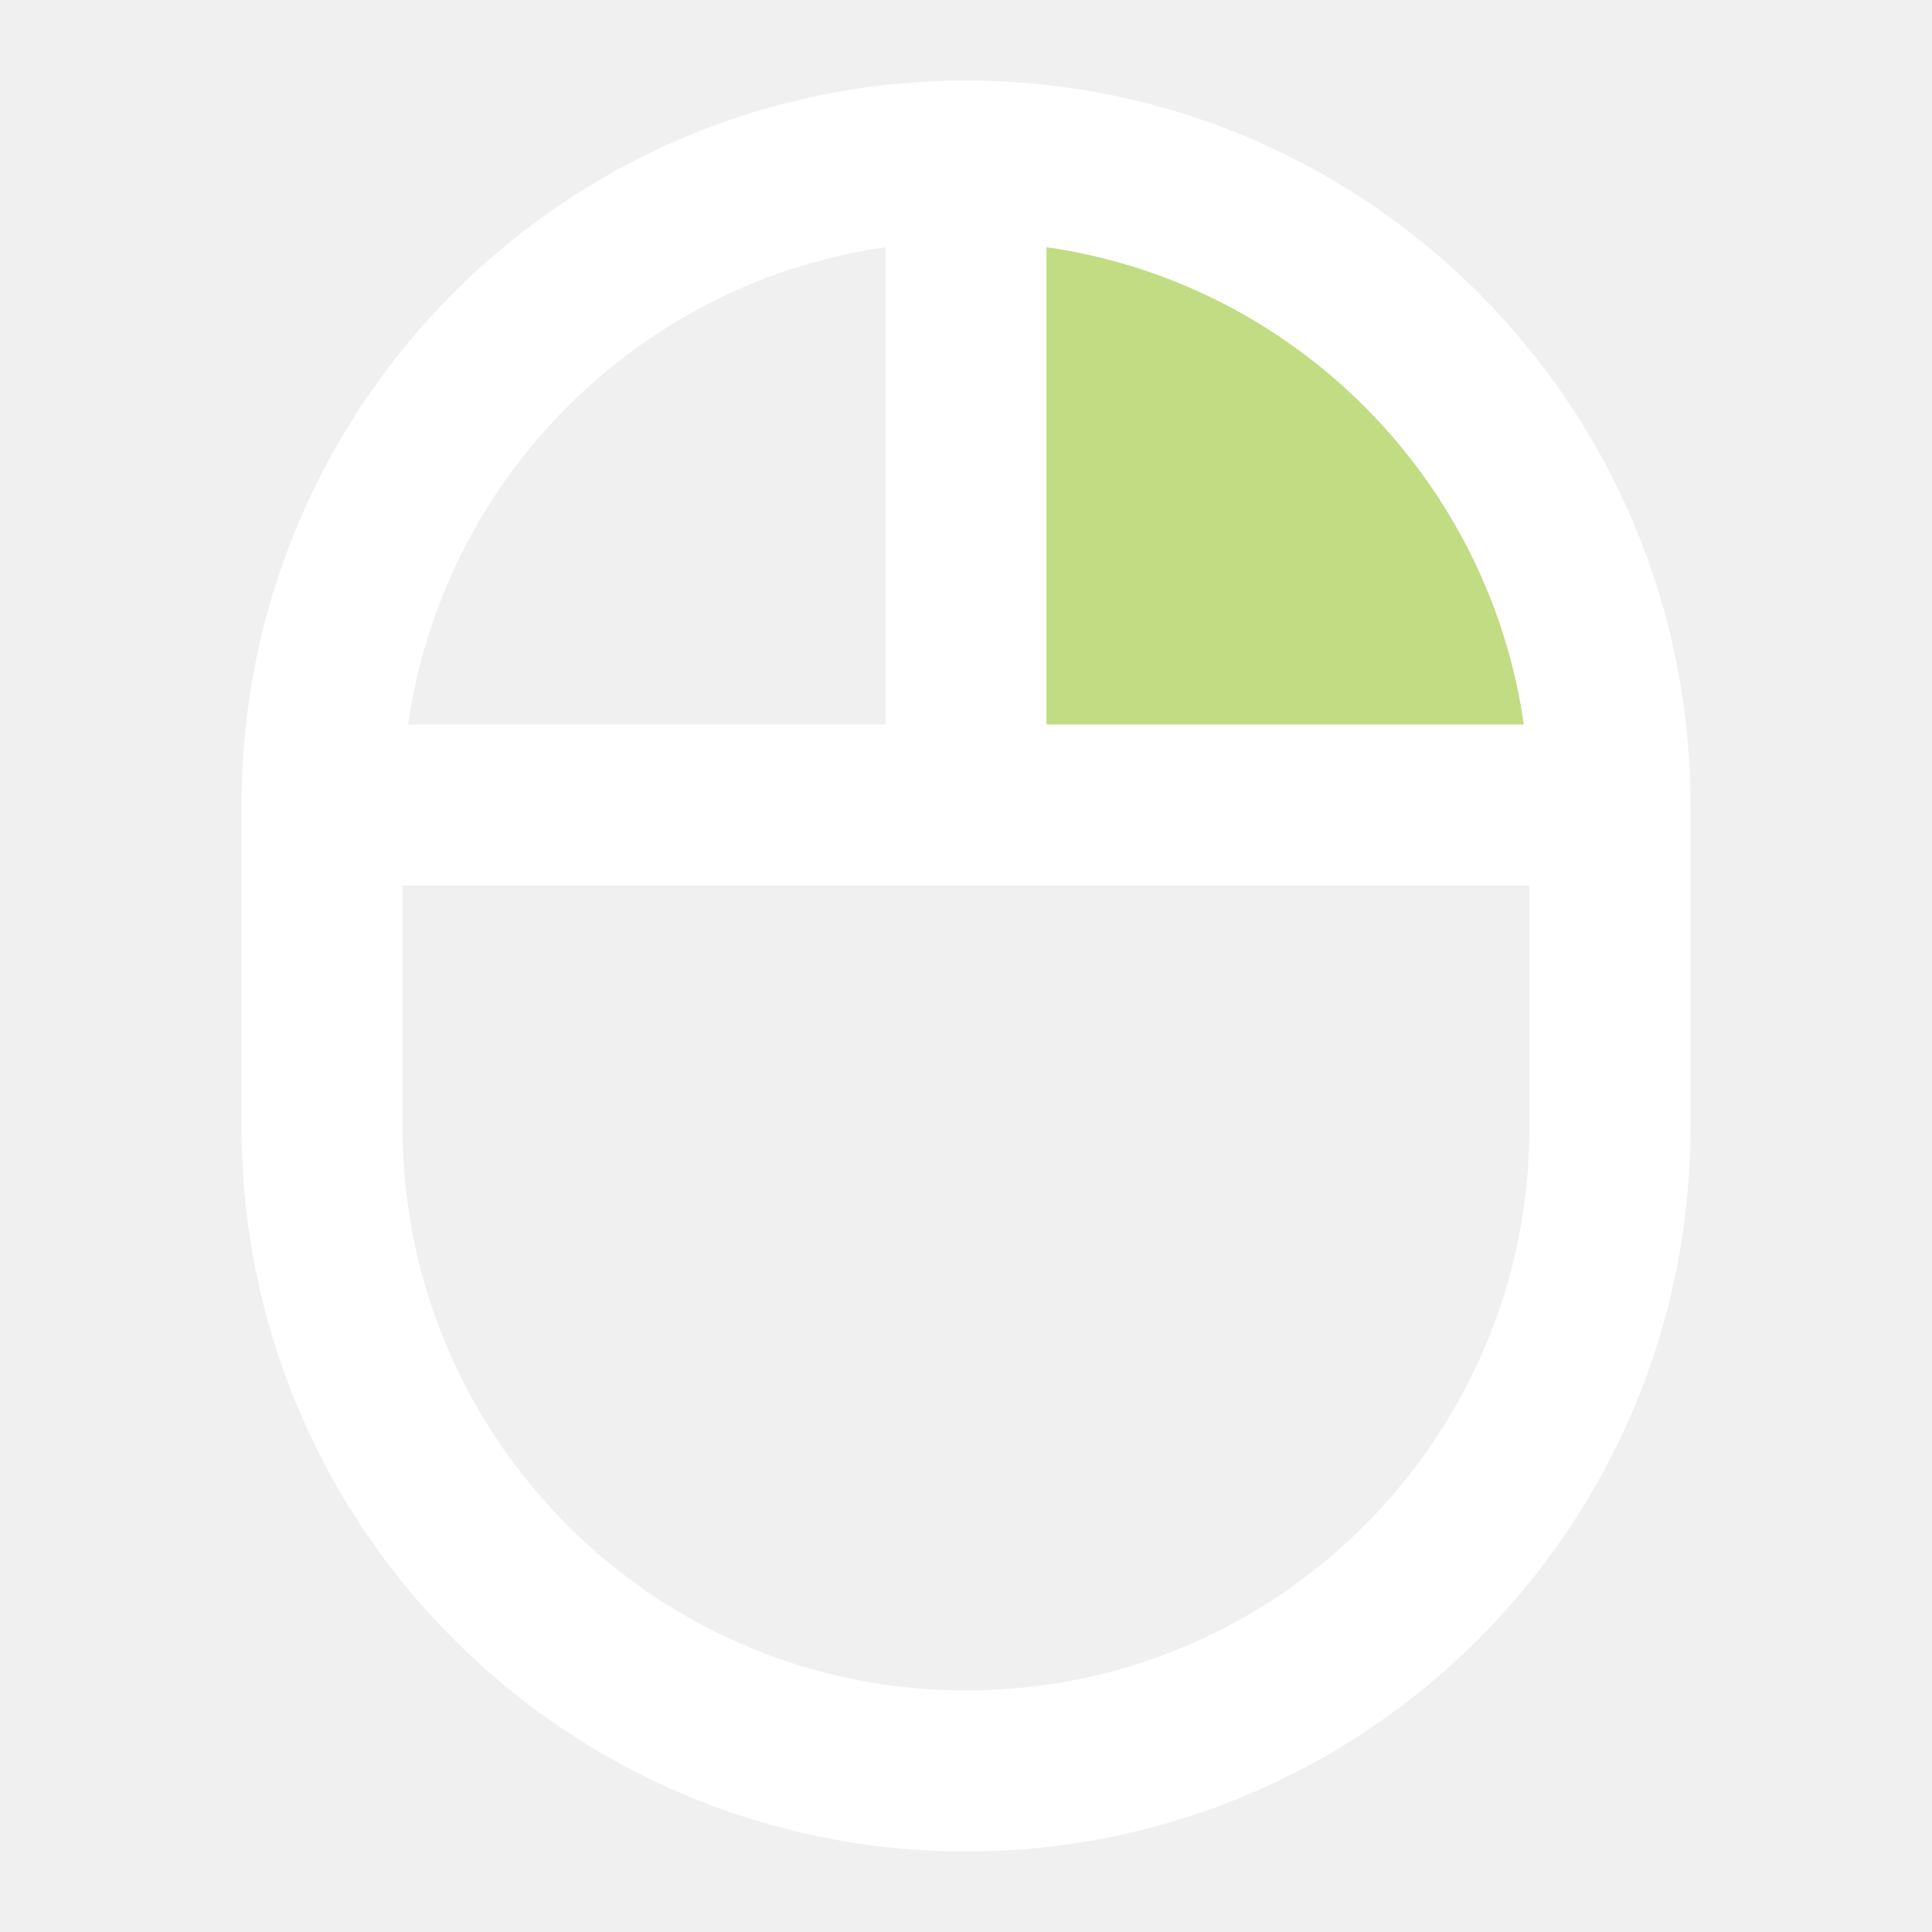
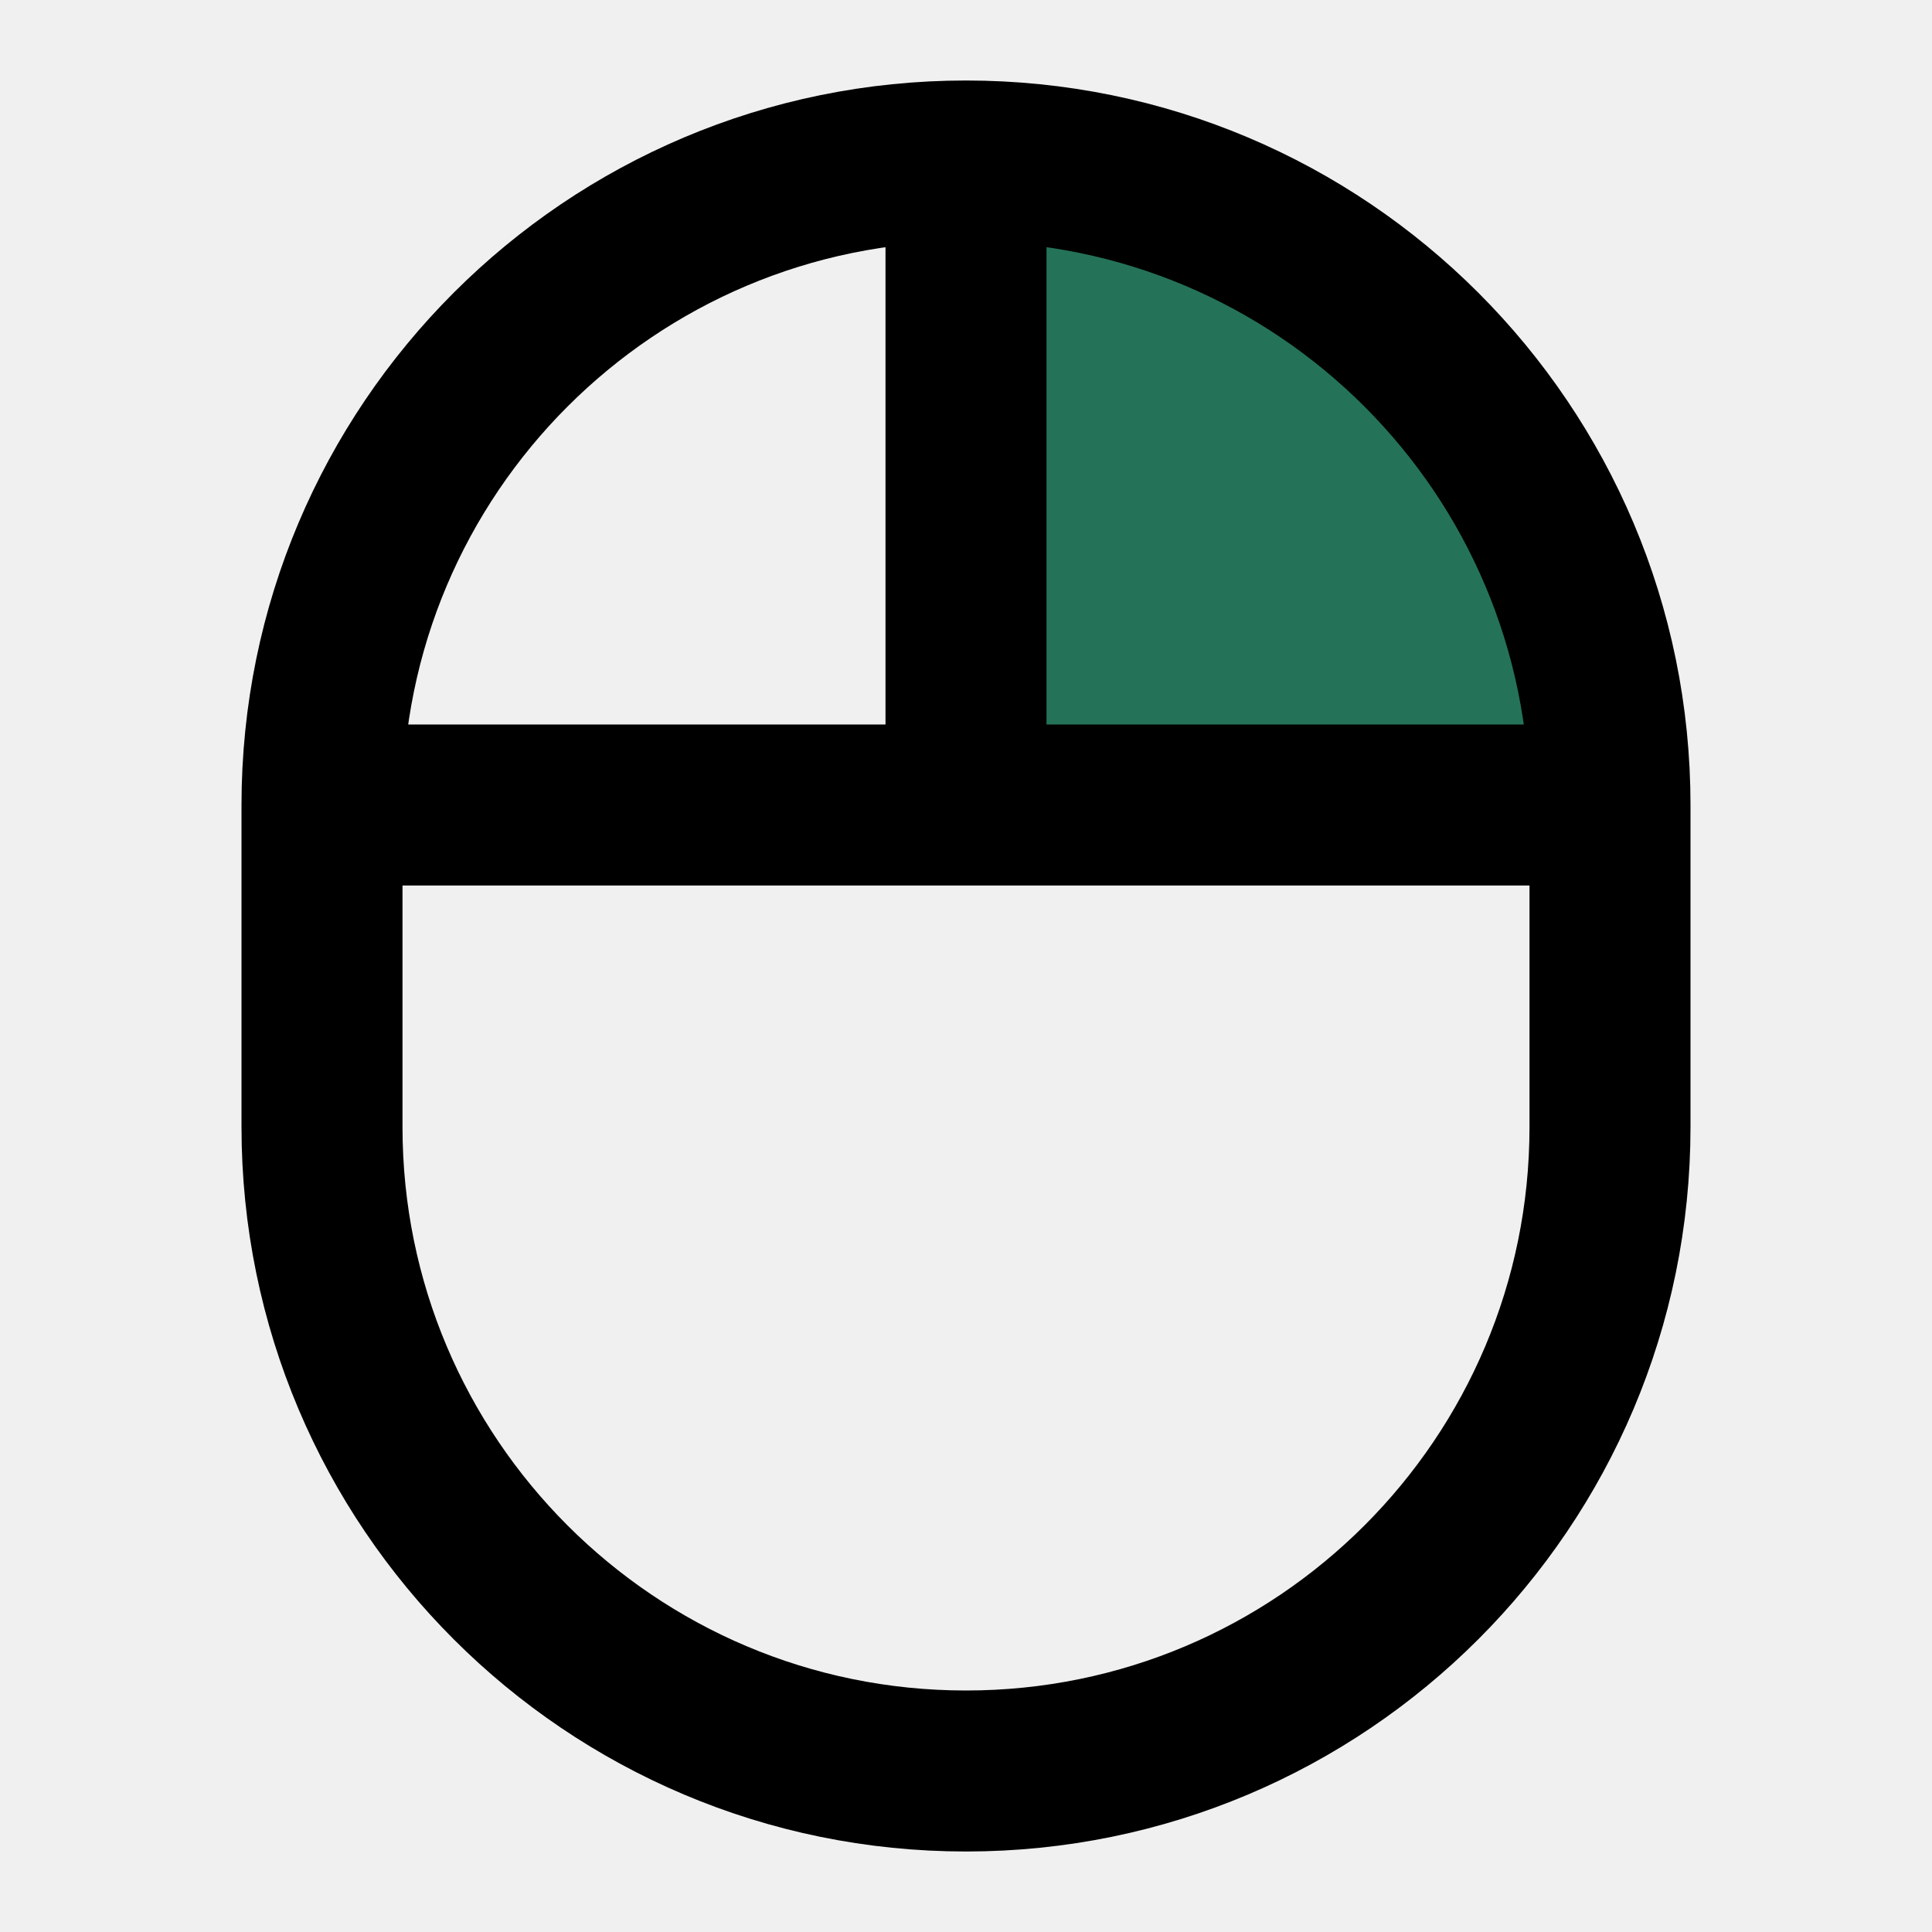
<svg xmlns="http://www.w3.org/2000/svg" width="24" height="24" viewBox="0 0 24 24" fill="none">
  <path d="M20 9.5C20 8.515 19.793 7.54 19.391 6.63C18.989 5.72 18.4 4.893 17.657 4.197C16.914 3.5 16.032 2.948 15.062 2.571C14.091 2.194 13.051 2 12 2L12 9.5H20Z" fill="url(#paint0_linear_913_11)" />
-   <rect x="4" y="2" width="16" height="20" rx="8" stroke="white" stroke-width="2" />
-   <rect x="4" y="9" width="16" height="2" fill="white" />
-   <rect x="11" y="2" width="2" height="8" fill="white" />
+   <rect x="4" y="2" width="16" height="20" rx="8" stroke="black" stroke-width="2" />
+   <rect x="4" y="9" width="16" height="2" fill="black" />
+   <rect x="11" y="2" width="2" height="8" fill="black" />
  <defs>
    <linearGradient id="paint0_linear_913_11" x1="12" y1="2" x2="12" y2="17" gradientUnits="userSpaceOnUse">
-       <stop stop-color="#C1DC82" />
+       <stop stop-color="#247358" />
    </linearGradient>
  </defs>
</svg>
